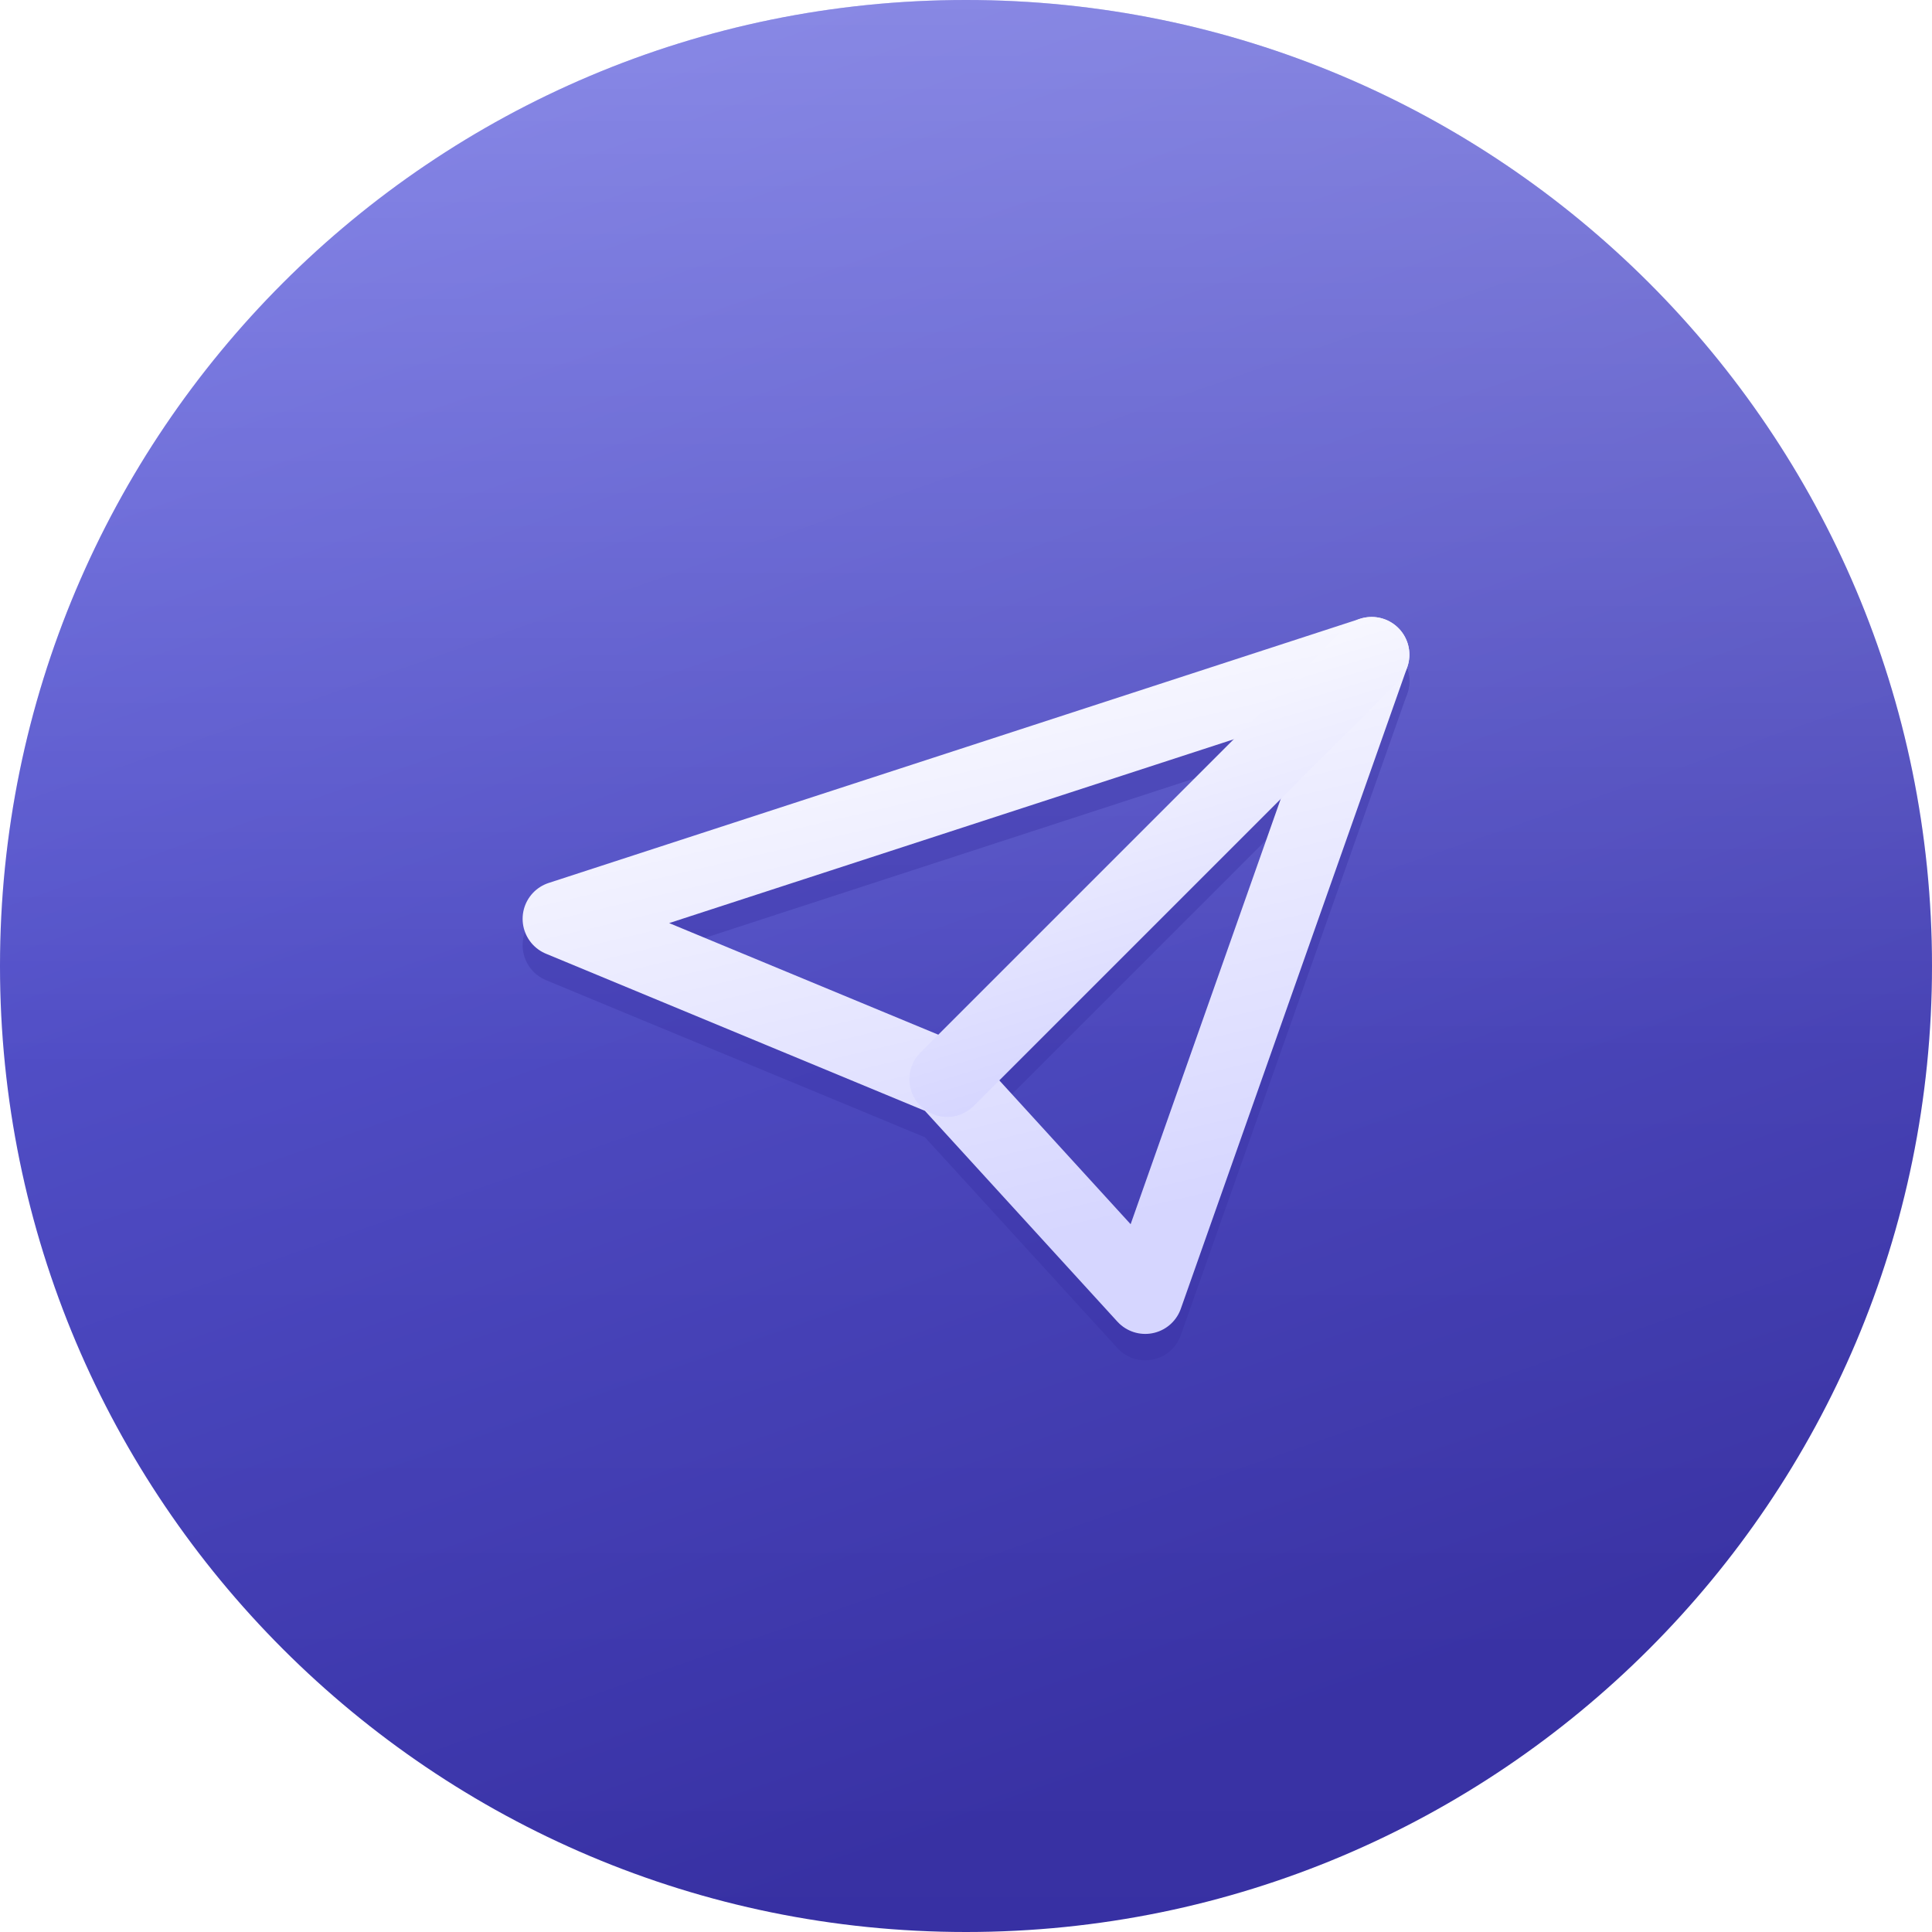
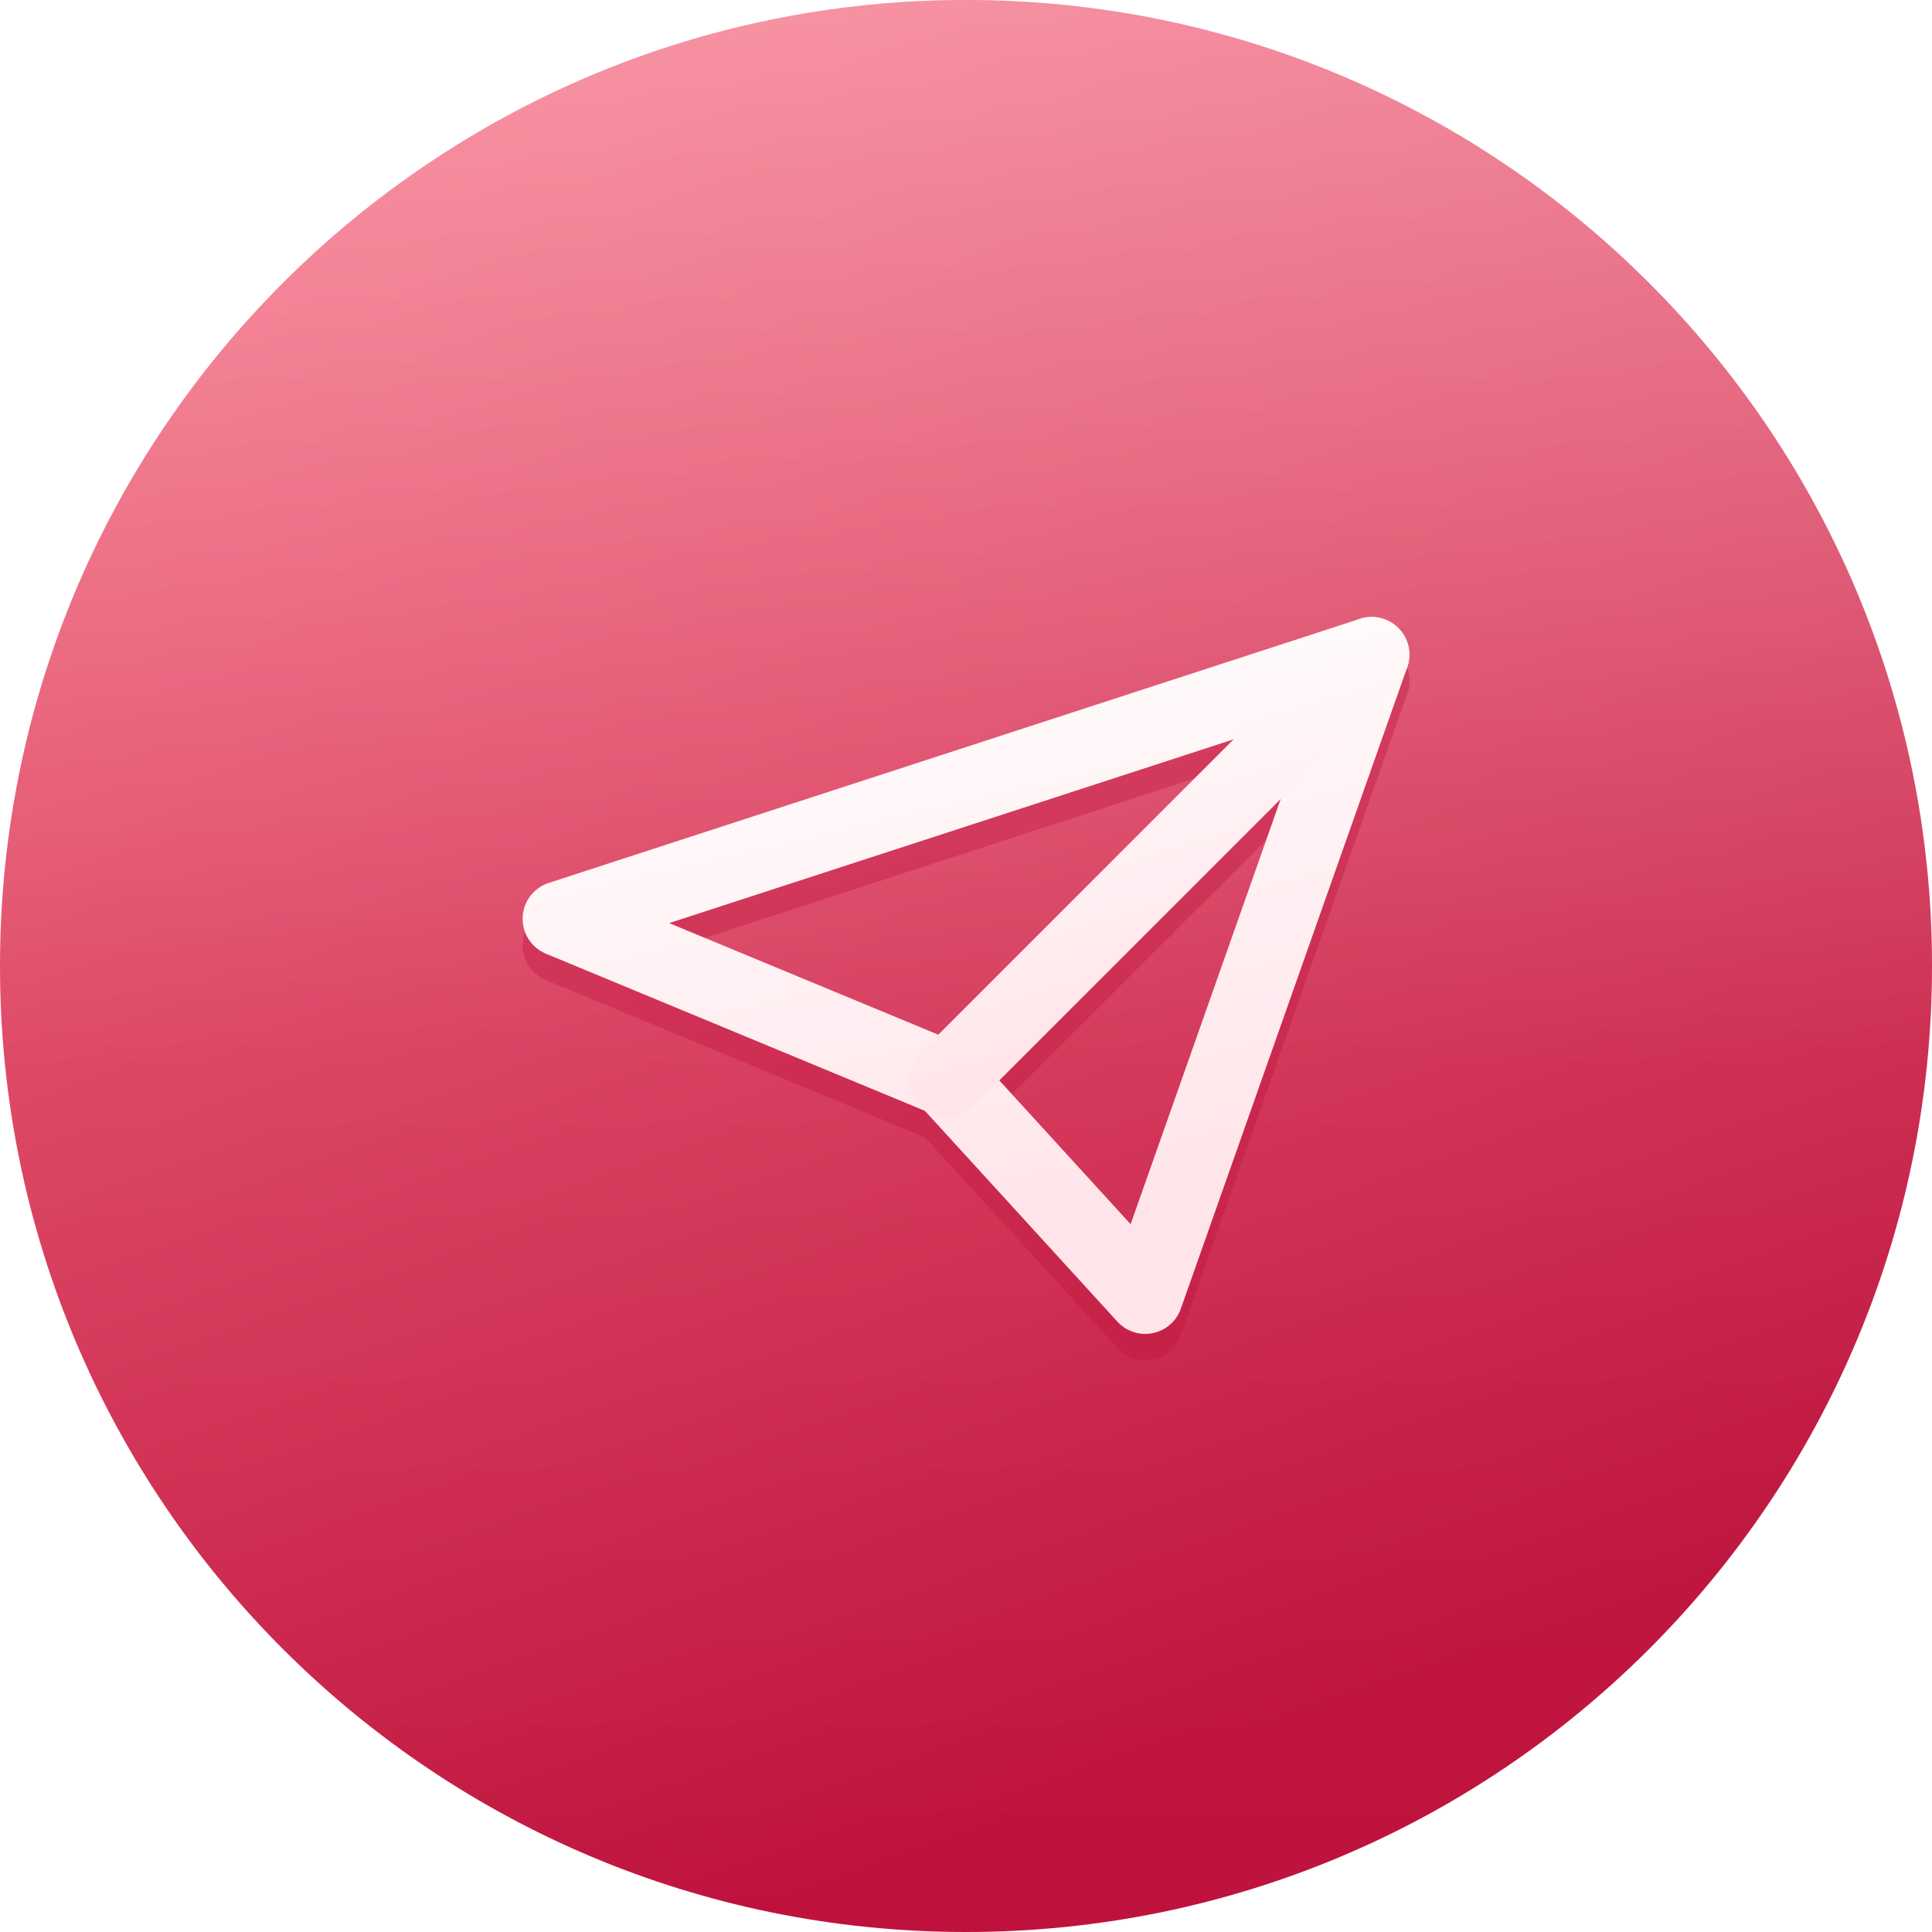
<svg xmlns="http://www.w3.org/2000/svg" width="1024" height="1024" viewBox="0 0 1024 1024">
  <defs>
    <linearGradient id="bg" x1="0" y1="0" x2="0.35" y2="1">
-       <stop offset="0" stop-color="#5B5CE2" />
-       <stop offset="1" stop-color="#3730A3" />
+       <stop offset="0" stop-color="#FB7185" />
+       <stop offset="1" stop-color="#BE123C" />
    </linearGradient>
    <linearGradient id="sheen" x1="0" y1="0" x2="0" y2="1">
      <stop offset="0" stop-color="#FFFFFF" stop-opacity="0.30" />
      <stop offset="0.55" stop-color="#FFFFFF" stop-opacity="0.04" />
      <stop offset="1" stop-color="#FFFFFF" stop-opacity="0" />
    </linearGradient>
    <linearGradient id="ink" x1="0" y1="0" x2="0.3" y2="1">
      <stop offset="0" stop-color="#FFFFFF" />
-       <stop offset="1" stop-color="#D6D6FF" />
+       <stop offset="1" stop-color="#FFE4E9" />
    </linearGradient>
    <clipPath id="round">
      <circle cx="512" cy="512" r="512" />
    </clipPath>
  </defs>
  <g clip-path="url(#round)">
    <rect width="1024" height="1024" fill="url(#bg)" />
    <rect width="1024" height="1024" fill="url(#sheen)" />
    <g transform="translate(512,512)" fill="none" stroke-width="40" stroke-linecap="round" stroke-linejoin="round">
-       <g stroke="#3730A3" opacity="0.38" transform="translate(0,14)">
+       <g stroke="#BE123C" opacity="0.38" transform="translate(0,14)">
        <polygon points="-215,-25 215,-165 95,175 -10,60" />
        <line x1="-10" y1="60" x2="215" y2="-165" />
      </g>
      <g stroke="url(#ink)">
        <polygon points="-215,-25 215,-165 95,175 -10,60" />
        <line x1="-10" y1="60" x2="215" y2="-165" />
      </g>
    </g>
  </g>
</svg>
